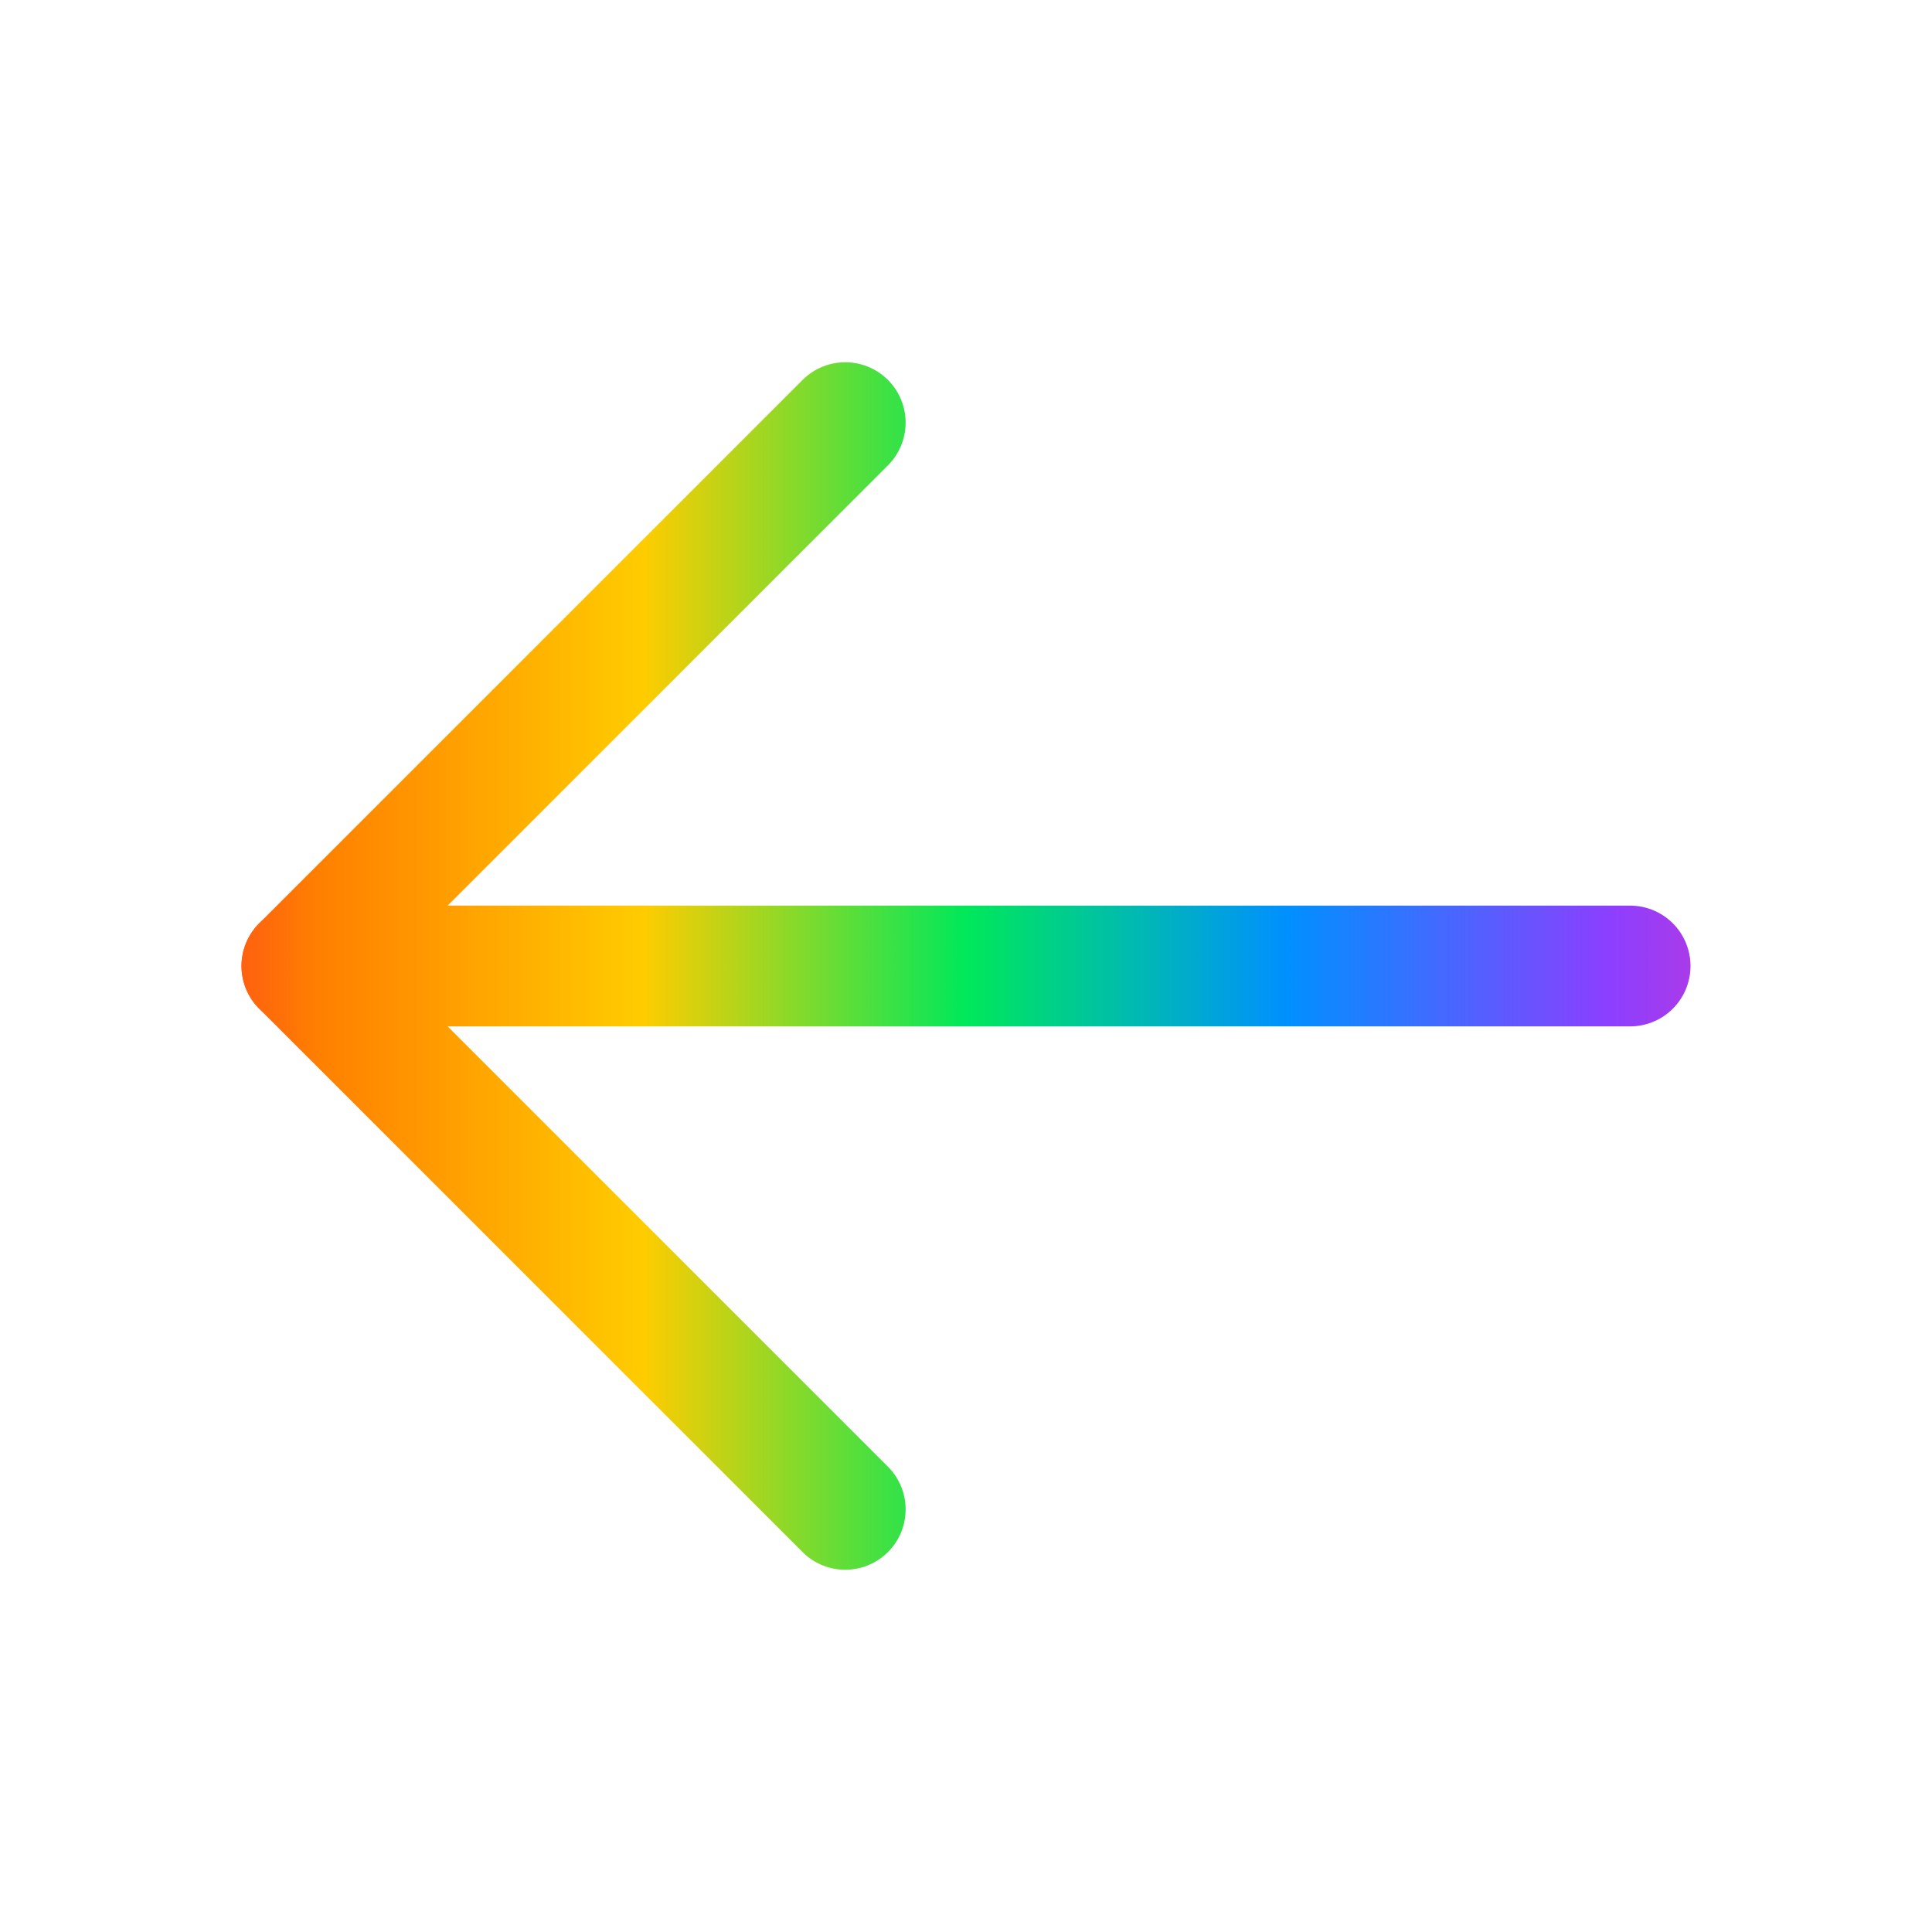
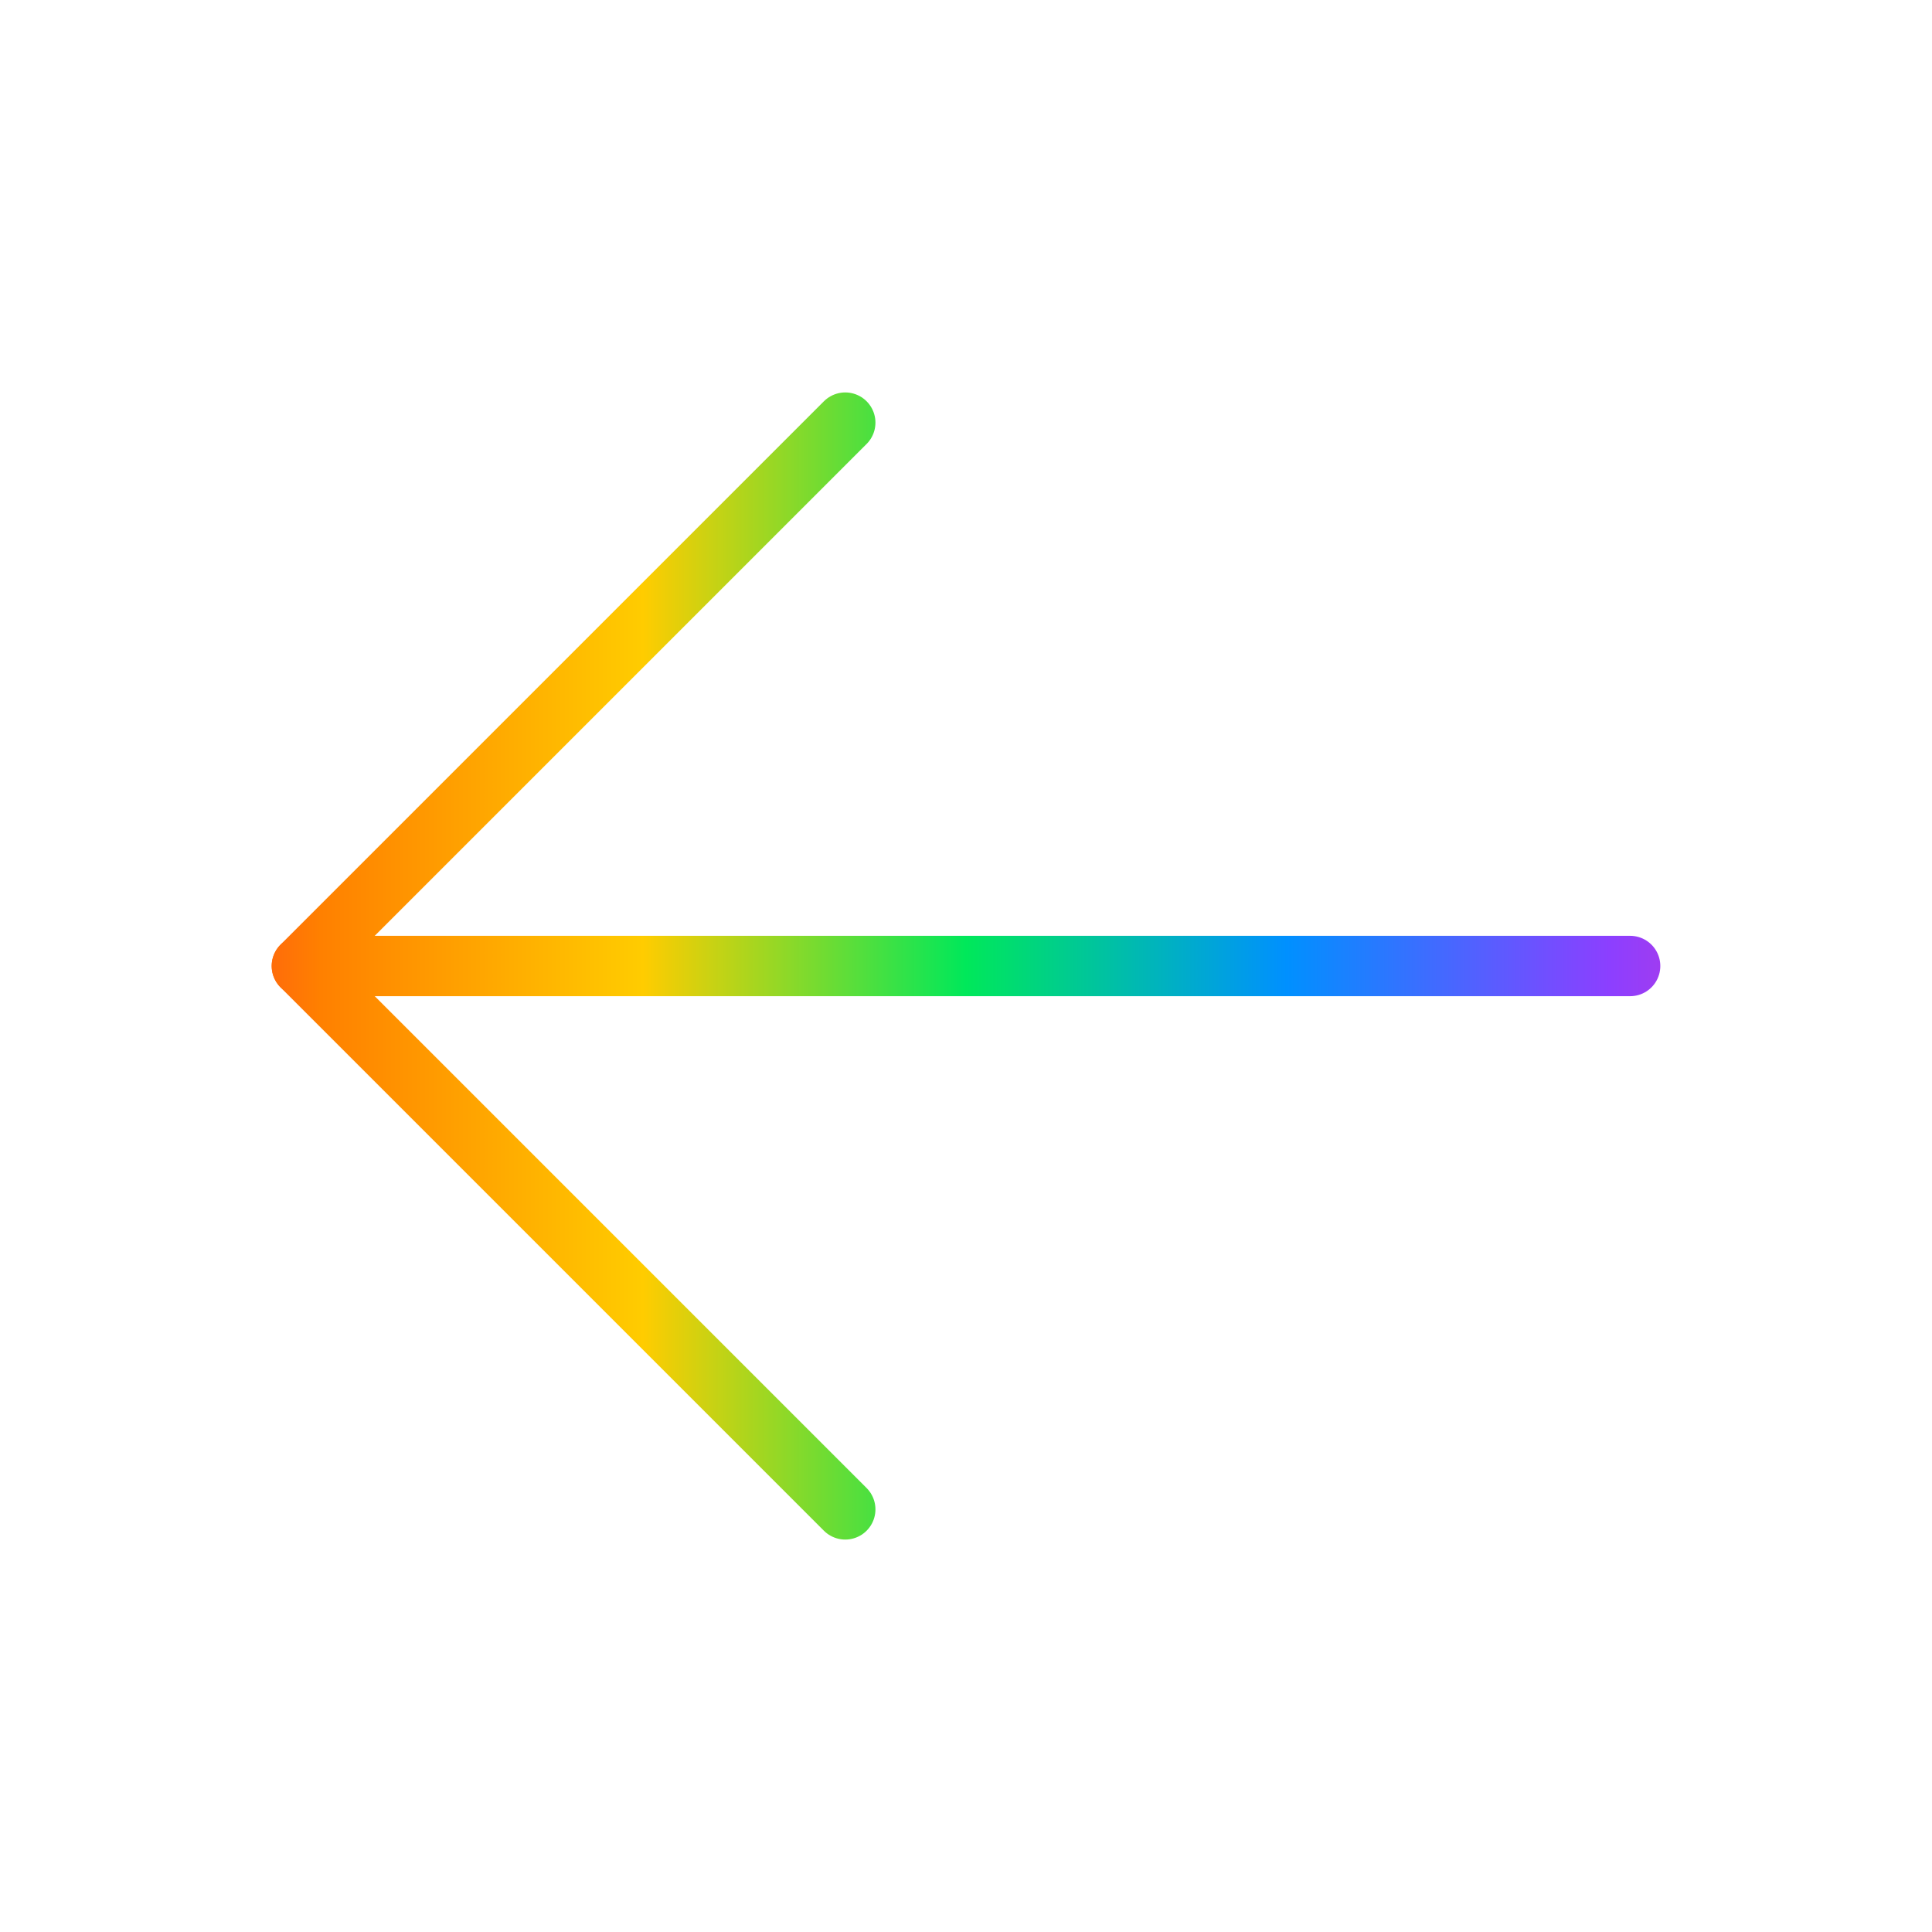
<svg xmlns="http://www.w3.org/2000/svg" viewBox="0 0 256 256">
  <rect width="256" height="256" fill="none" />
  <defs>
    <linearGradient id="rg" x1="0" y1="128" x2="256" y2="128" gradientUnits="userSpaceOnUse">
      <stop offset="0%" stop-color="#ff0040" />
      <stop offset="16.6%" stop-color="#ff8000" />
      <stop offset="33.3%" stop-color="#ffcc00" />
      <stop offset="50%" stop-color="#00e85a" />
      <stop offset="66.6%" stop-color="#0090ff" />
      <stop offset="83.3%" stop-color="#8c3fff" />
      <stop offset="100%" stop-color="#ff2eaa" />
    </linearGradient>
  </defs>
-   <line x1="216" y1="128" x2="40" y2="128" fill="none" stroke="url(#rg)" stroke-linecap="round" stroke-linejoin="round" stroke-width="16" />
-   <polyline points="112 56 40 128 112 200" fill="none" stroke="url(#rg)" stroke-linecap="round" stroke-linejoin="round" stroke-width="16" />
+   <line x1="216" y1="128" x2="40" y2="128" fill="none" stroke="url(#rg)" stroke-linecap="round" stroke-linejoin="round" stroke-width="8" />
+   <polyline points="112 56 40 128 112 200" fill="none" stroke="url(#rg)" stroke-linecap="round" stroke-linejoin="round" stroke-width="8" />
</svg>
